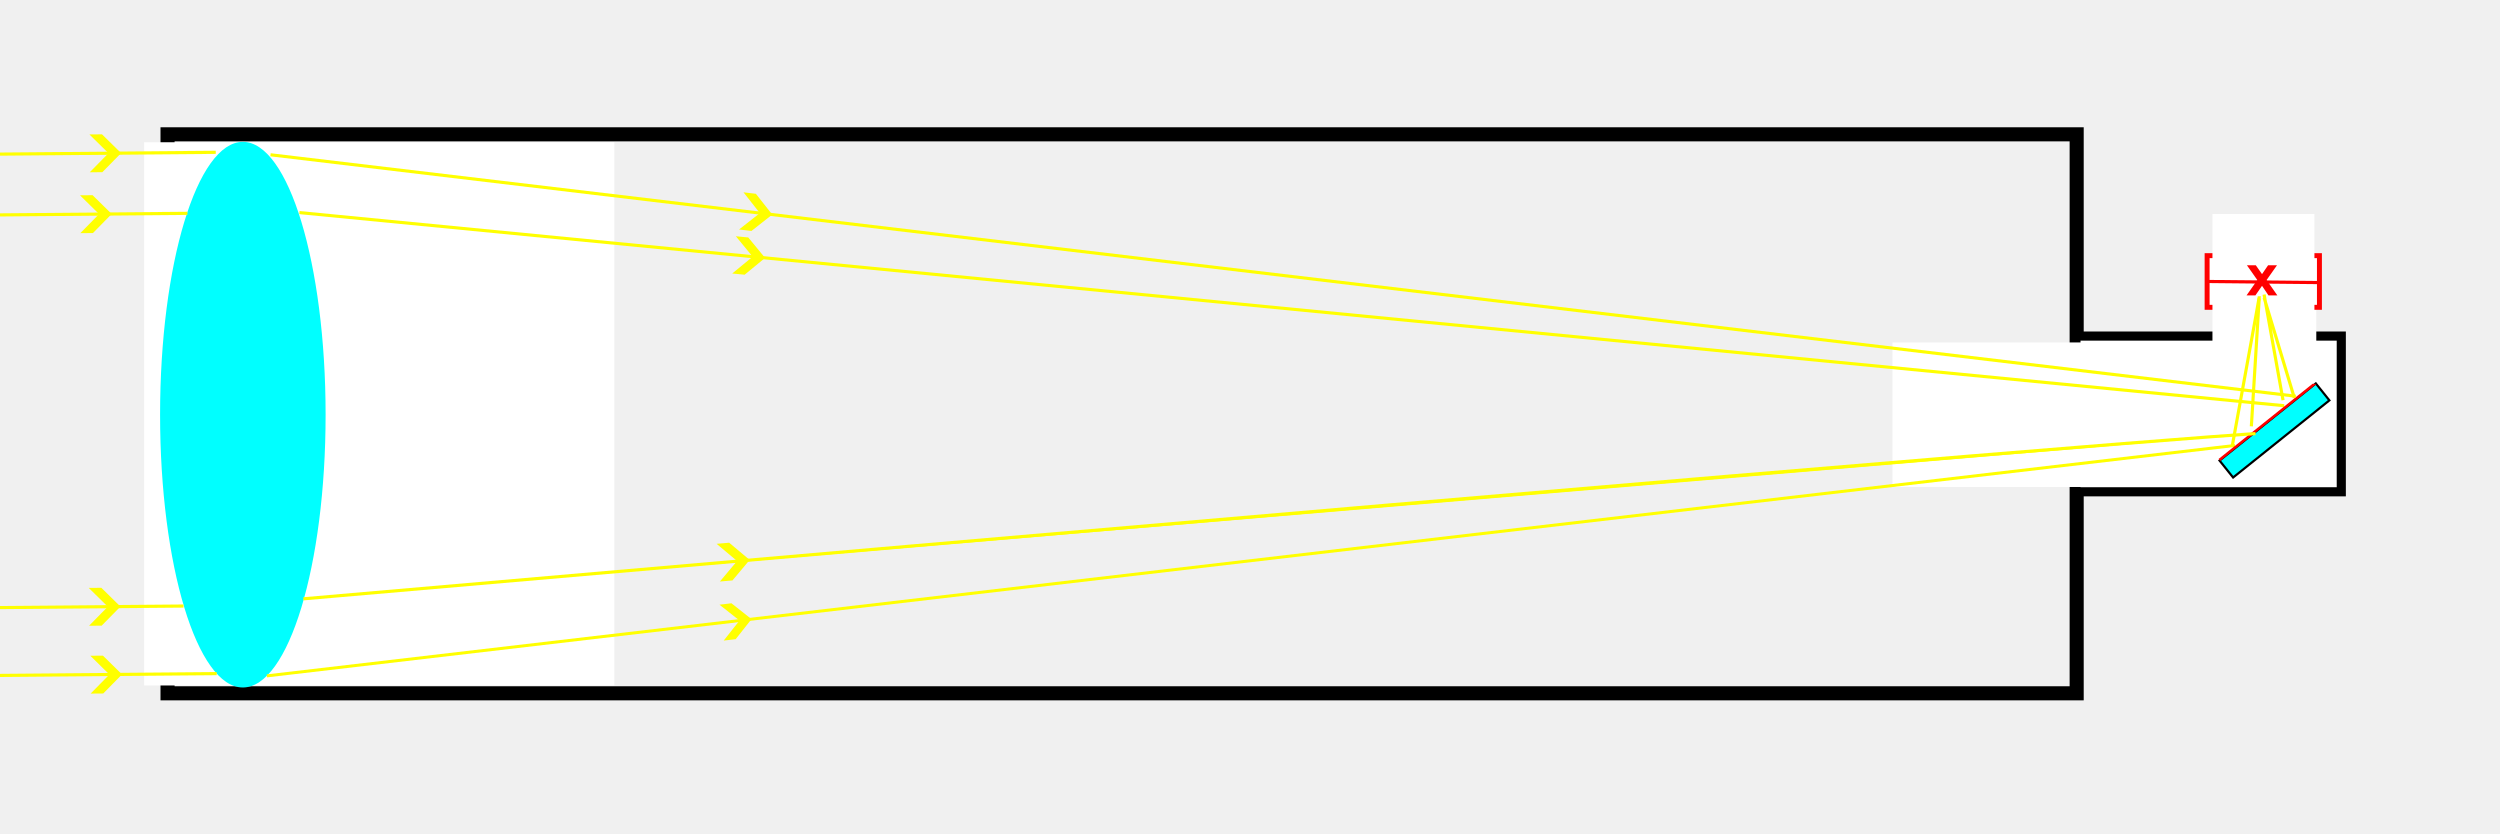
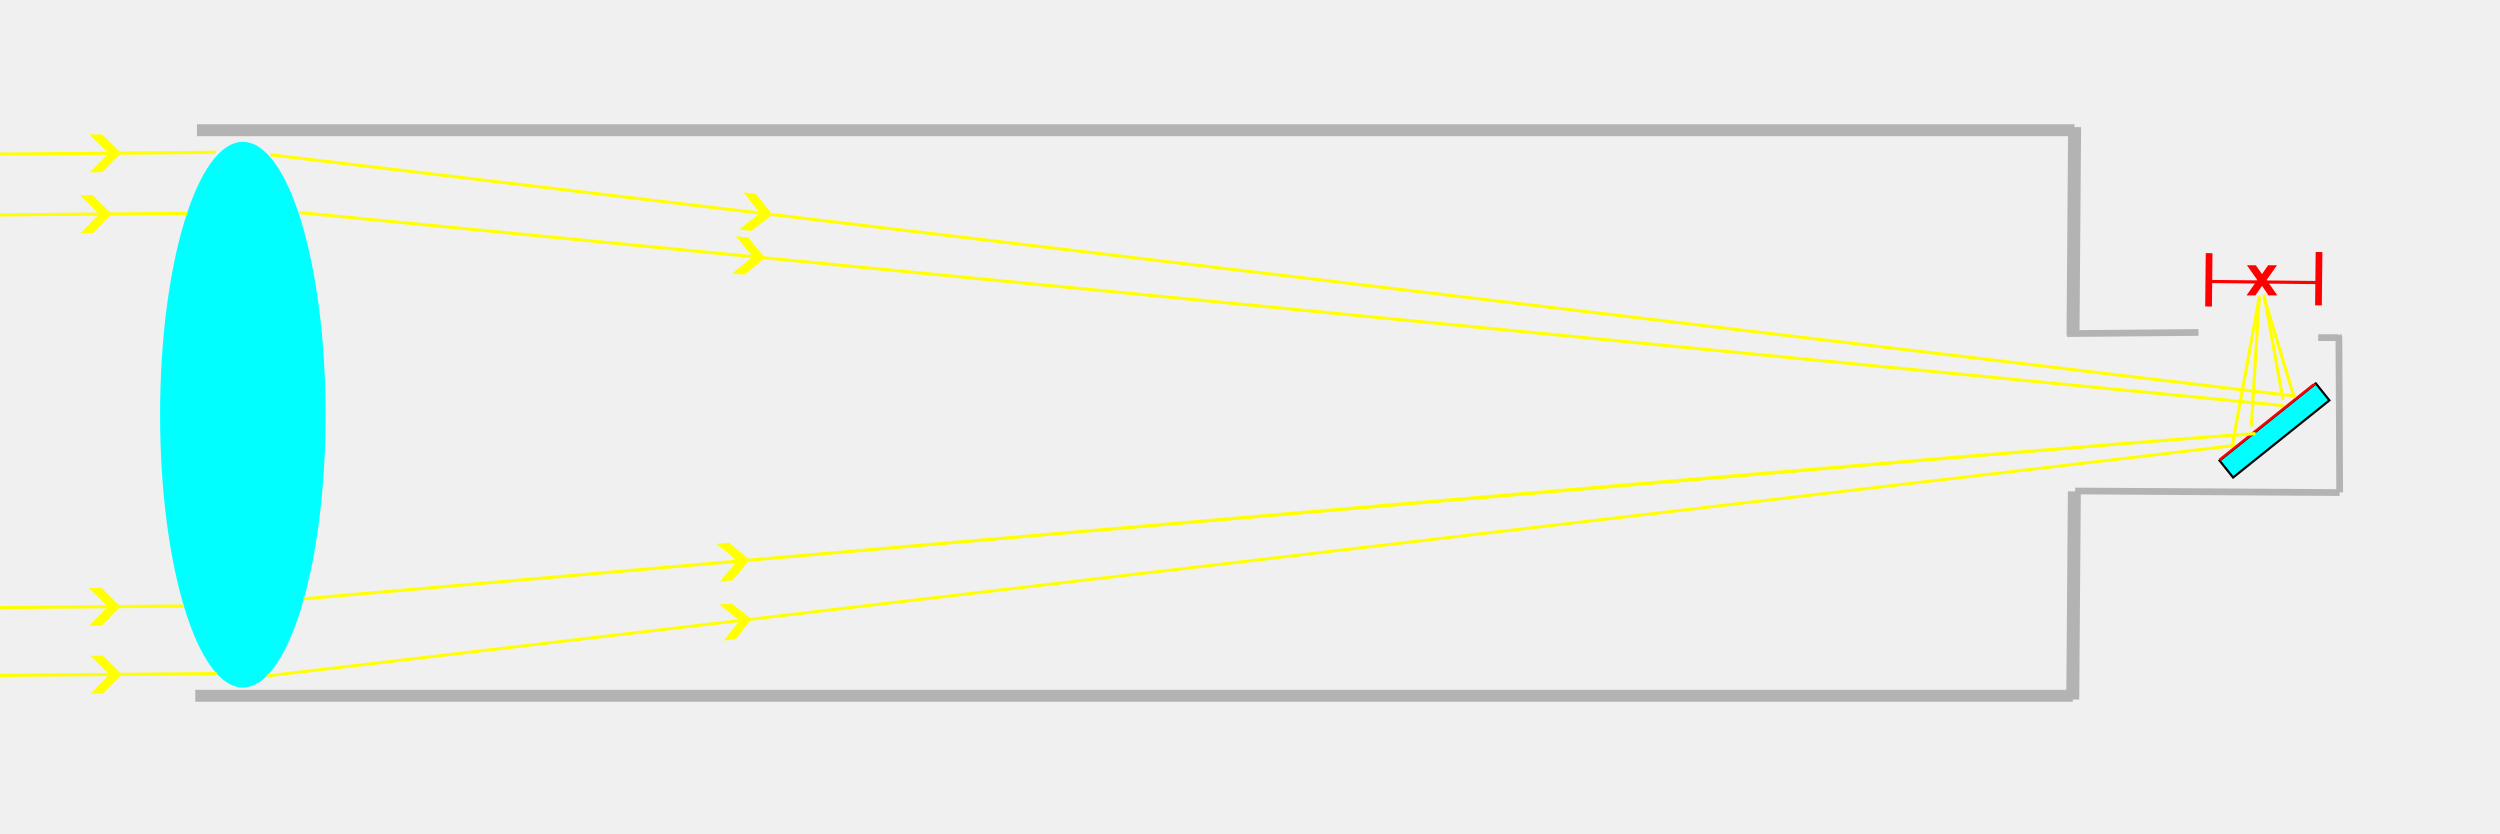
<svg xmlns="http://www.w3.org/2000/svg" width="210mm" height="70mm" viewBox="0 0 210 70" version="1.1" id="svg1" xml:space="preserve">
  <defs id="defs1">
-     <marker style="overflow:visible" id="marker55" refX="-70" refY="0" orient="auto" markerWidth="2" markerHeight="2" viewBox="0 0 1 1" preserveAspectRatio="xMidYMid">
-       <path style="fill:context-stroke;fill-rule:evenodd;stroke:none" d="m 1,0 -3,3 h -2 l 3,-3 -3,-3 h 2 z" id="path55" />
-     </marker>
    <marker style="overflow:visible" id="marker55_F-ffff00_S-ffff00" refX="-70" refY="0" orient="auto" markerWidth="2" markerHeight="2" viewBox="0 0 1 1" preserveAspectRatio="xMidYMid">
      <path style="fill:#ffff00;fill-rule:evenodd;stroke:none" d="m 1,0 -3,3 h -2 l 3,-3 -3,-3 h 2 z" id="path1" />
    </marker>
-     <marker style="overflow:visible" id="marker53" refX="-80" refY="0" orient="auto" markerWidth="2" markerHeight="2" viewBox="0 0 1 1" preserveAspectRatio="xMidYMid">
-       <path style="fill:context-stroke;fill-rule:evenodd;stroke:none" d="m 1,0 -3,3 h -2 l 3,-3 -3,-3 h 2 z" id="path3" />
-     </marker>
    <marker style="overflow:visible" id="marker53_Fnone_S-ffff00" refX="-80" refY="0" orient="auto" markerWidth="2" markerHeight="2" viewBox="0 0 1 1" preserveAspectRatio="xMidYMid">
      <path style="fill:#ffff00;fill-rule:evenodd;stroke:none" d="m 1,0 -3,3 h -2 l 3,-3 -3,-3 h 2 z" id="path2" />
-     </marker>
-     <marker style="overflow:visible" id="marker52" refX="11" refY="0" orient="auto-start-reverse" markerWidth="2" markerHeight="2" viewBox="0 0 1 1" preserveAspectRatio="xMidYMid">
-       <path style="fill:context-stroke;fill-rule:evenodd;stroke:none" d="m 1,0 -3,3 h -2 l 3,-3 -3,-3 h 2 z" id="path52" />
-     </marker>
-     <marker style="overflow:visible" id="marker52_F-ffff00_S-ffff00" refX="11" refY="0" orient="auto-start-reverse" markerWidth="2" markerHeight="2" viewBox="0 0 1 1" preserveAspectRatio="xMidYMid">
-       <path style="fill:#ffff00;fill-rule:evenodd;stroke:none" d="m 1,0 -3,3 h -2 l 3,-3 -3,-3 h 2 z" id="path4" />
    </marker>
    <marker style="overflow:visible" id="marker52_F-ffff00_S-ffff00_reversed" refX="11" refY="0" orient="auto" markerWidth="2" markerHeight="2" viewBox="0 0 1 1" preserveAspectRatio="xMidYMid">
      <g transform="rotate(180,11,0)" id="g11">
        <path style="fill:#ffff00;fill-rule:evenodd;stroke:none" d="m 1,0 -3,3 h -2 l 3,-3 -3,-3 h 2 z" id="path11" />
      </g>
    </marker>
-     <marker style="overflow:visible" id="marker50" refX="16" refY="0" orient="auto-start-reverse" markerWidth="2" markerHeight="2" viewBox="0 0 1 1" preserveAspectRatio="xMidYMid">
-       <path style="fill:context-stroke;fill-rule:evenodd;stroke:none" d="m 1,0 -3,3 h -2 l 3,-3 -3,-3 h 2 z" id="path50" />
-     </marker>
-     <marker style="overflow:visible" id="marker50_F-ffff00_S-ffff00" refX="16" refY="0" orient="auto-start-reverse" markerWidth="2" markerHeight="2" viewBox="0 0 1 1" preserveAspectRatio="xMidYMid">
-       <path style="fill:#ffff00;fill-rule:evenodd;stroke:none" d="m 1,0 -3,3 h -2 l 3,-3 -3,-3 h 2 z" id="path5" />
-     </marker>
    <marker style="overflow:visible" id="marker50_F-ffff00_S-ffff00_reversed" refX="16" refY="0" orient="auto" markerWidth="2" markerHeight="2" viewBox="0 0 1 1" preserveAspectRatio="xMidYMid">
      <g transform="rotate(180,16,0)" id="g9">
        <path style="fill:#ffff00;fill-rule:evenodd;stroke:none" d="m 1,0 -3,3 h -2 l 3,-3 -3,-3 h 2 z" id="path9" />
      </g>
    </marker>
-     <marker style="overflow:visible" id="marker48" refX="-74" refY="0" orient="auto" markerWidth="2" markerHeight="2" viewBox="0 0 1 1" preserveAspectRatio="xMidYMid">
-       <path style="fill:context-stroke;fill-rule:evenodd;stroke:none" d="m 1,0 -3,3 h -2 l 3,-3 -3,-3 h 2 z" id="path48" />
-     </marker>
    <marker style="overflow:visible" id="marker48_Fnone_S-ffff00" refX="-74" refY="0" orient="auto" markerWidth="2" markerHeight="2" viewBox="0 0 1 1" preserveAspectRatio="xMidYMid">
      <path style="fill:#ffff00;fill-rule:evenodd;stroke:none" d="m 1,0 -3,3 h -2 l 3,-3 -3,-3 h 2 z" id="path6" />
    </marker>
-     <marker style="overflow:visible" id="marker47" refX="-80" refY="0" orient="auto" markerWidth="2" markerHeight="2" viewBox="0 0 1 1" preserveAspectRatio="xMidYMid">
-       <path style="fill:context-stroke;fill-rule:evenodd;stroke:none" d="m 1,0 -3,3 h -2 l 3,-3 -3,-3 h 2 z" id="path47" />
-     </marker>
    <marker style="overflow:visible" id="marker47_Fnone_S-ffff00" refX="-80" refY="0" orient="auto" markerWidth="2" markerHeight="2" viewBox="0 0 1 1" preserveAspectRatio="xMidYMid">
      <path style="fill:#ffff00;fill-rule:evenodd;stroke:none" d="m 1,0 -3,3 h -2 l 3,-3 -3,-3 h 2 z" id="path7" />
-     </marker>
-     <marker style="overflow:visible" id="ArrowWideHeavy" refX="13" refY="0" orient="auto-start-reverse" markerWidth="2" markerHeight="2" viewBox="0 0 1 1" preserveAspectRatio="xMidYMid">
-       <path style="fill:context-stroke;fill-rule:evenodd;stroke:none" d="m 1,0 -3,3 h -2 l 3,-3 -3,-3 h 2 z" id="path46" />
-     </marker>
-     <marker style="overflow:visible" id="ArrowWideHeavy_F-ffff00_S-ffff00" refX="13" refY="0" orient="auto-start-reverse" markerWidth="2" markerHeight="2" viewBox="0 0 1 1" preserveAspectRatio="xMidYMid">
-       <path style="fill:#ffff00;fill-rule:evenodd;stroke:none" d="m 1,0 -3,3 h -2 l 3,-3 -3,-3 h 2 z" id="path8" />
    </marker>
    <marker style="overflow:visible" id="ArrowWideHeavy_F-ffff00_S-ffff00_reversed" refX="13" refY="0" orient="auto" markerWidth="2" markerHeight="2" viewBox="0 0 1 1" preserveAspectRatio="xMidYMid">
      <g transform="rotate(180,13,0)" id="g10">
        <path style="fill:#ffff00;fill-rule:evenodd;stroke:none" d="m 1,0 -3,3 h -2 l 3,-3 -3,-3 h 2 z" id="path10" />
      </g>
    </marker>
    <linearGradient id="swatch33">
      <stop style="stop-color:#000000;stop-opacity:1;" offset="0" id="stop34" />
    </linearGradient>
  </defs>
  <g id="layer1" style="opacity:1;image-rendering:auto" />
-   <rect style="opacity:1;fill:none;stroke:#000000;stroke-width:1.183;stroke-miterlimit:4;stroke-dasharray:none;stroke-dashoffset:0;stroke-opacity:1;image-rendering:auto" id="rect27" width="160.366" height="46.955" x="14.074" y="11.283" />
-   <rect style="opacity:1;fill:#ffffff;stroke:none;stroke-width:1.855;stroke-miterlimit:4;stroke-dasharray:none;stroke-dashoffset:0;stroke-opacity:1;image-rendering:auto" id="rect34" width="39.494" height="45.631" x="12.108" y="11.949" />
  <ellipse style="opacity:1;fill:#00ffff;stroke:none;stroke-width:0.308;image-rendering:auto" id="path12" cx="20.399" cy="34.833" rx="6.952" ry="22.916" />
-   <rect style="opacity:1;fill:#ffffff;stroke:none;stroke-width:1.173;stroke-miterlimit:4;stroke-dasharray:none;stroke-dashoffset:0;stroke-opacity:1;image-rendering:auto" id="rect36" width="2.802" height="0.133" x="167.774" y="35.027" />
-   <rect style="opacity:1;fill:#ffffff;stroke:#000000;stroke-width:0.767;stroke-miterlimit:4;stroke-dasharray:none;stroke-dashoffset:0;stroke-opacity:1;image-rendering:auto" id="rect37" width="22.288" height="13.081" x="174.38" y="28.23" />
-   <rect style="opacity:1;fill:#ffffff;stroke:none;stroke-width:0.967;stroke-miterlimit:4;stroke-dasharray:none;stroke-dashoffset:0;stroke-opacity:1;image-rendering:auto" id="rect35" width="27.352" height="12.142" x="158.968" y="28.765" />
-   <rect style="opacity:1;fill:#ffffff;stroke:none;stroke-width:0.541;stroke-miterlimit:4;stroke-dasharray:none;stroke-dashoffset:0;stroke-opacity:1;image-rendering:auto" id="rect35-4" width="8.566" height="12.142" x="186.003" y="23.284" />
  <rect style="opacity:1;fill:#00ffff;stroke:#000000;stroke-width:0.185;stroke-miterlimit:4;stroke-dasharray:none;stroke-dashoffset:0;stroke-opacity:1;image-rendering:auto" id="rect38" width="10.362" height="1.823" x="121.307" y="146.771" transform="rotate(-38.70349)" />
  <path style="opacity:1;fill:none;stroke:#ffff00;stroke-width:0.262px;stroke-linecap:butt;stroke-linejoin:miter;stroke-opacity:1;marker-start:url(#marker47_Fnone_S-ffff00);image-rendering:auto" d="M 22.723,13.001 C 192.84,33.282 192.84,33.282 192.84,33.282" id="path38" />
  <path style="opacity:1;fill:none;stroke:#ffff00;stroke-width:0.262px;stroke-linecap:butt;stroke-linejoin:miter;stroke-opacity:1;marker-start:url(#marker48_Fnone_S-ffff00);image-rendering:auto" d="M 25.151,17.857 191.871,34.081" id="path38-9" />
  <path style="opacity:1;fill:none;stroke:#ffff00;stroke-width:0.253px;stroke-linecap:butt;stroke-linejoin:miter;stroke-opacity:1;marker-start:url(#marker53_Fnone_S-ffff00);image-rendering:auto" d="M 22.418,56.774 187.733,37.416" id="path38-6" />
  <path style="opacity:1;fill:none;stroke:#ff0000;stroke-width:0.216;stroke-linecap:butt;stroke-linejoin:miter;stroke-dasharray:none;stroke-opacity:1;image-rendering:auto" d="m 186.434,38.632 c 7.851,-6.279 7.851,-6.279 7.851,-6.279 v 0 h -0.075" id="path41" />
-   <rect style="opacity:1;fill:#ffffff;stroke:#ff0000;stroke-width:0.416;stroke-miterlimit:4;stroke-dasharray:none;stroke-dashoffset:0;stroke-opacity:1;image-rendering:auto" id="rect41" width="9.435" height="4.34" x="185.397" y="21.475" />
-   <rect style="opacity:1;fill:#ffffff;stroke:none;stroke-width:0.541;stroke-miterlimit:4;stroke-dasharray:none;stroke-dashoffset:0;stroke-opacity:1;image-rendering:auto" id="rect35-4-9" width="8.566" height="12.142" x="185.846" y="17.976" />
  <path style="opacity:1;fill:none;stroke:#ffff00;stroke-width:0.265px;stroke-linecap:butt;stroke-linejoin:miter;stroke-opacity:1;image-rendering:auto" d="m 192.724,33.424 -2.535,-8.406 m 1.586,8.599 -1.592,-8.877" id="path40" />
  <path style="opacity:1;fill:none;stroke:#ffff00;stroke-width:0.265px;stroke-linecap:butt;stroke-linejoin:miter;stroke-opacity:1;image-rendering:auto" d="m 187.516,37.427 c 2.268,-12.408 2.268,-12.542 2.268,-12.542" id="path39" />
  <text xml:space="preserve" style="font-style:normal;font-weight:normal;font-size:4.233px;line-height:1.25;font-family:sans-serif;opacity:1;fill:#000000;fill-opacity:1;stroke:none;stroke-width:0.265;image-rendering:auto" x="188.888" y="24.683" id="text41">
    <tspan id="tspan41" style="font-size:4.233px;fill:#ff0000;stroke:#ff0000;stroke-width:0.265" x="188.888" y="24.683">x</tspan>
  </text>
  <path style="opacity:1;fill:#ff0000;stroke:#ff0000;stroke-width:0.265px;stroke-linecap:butt;stroke-linejoin:miter;stroke-opacity:1;image-rendering:auto" d="m 185.397,23.644 9.529,0.094" id="path42" />
  <path style="opacity:1;fill:#ffff00;stroke:#ffff00;stroke-width:0.265px;stroke-linecap:butt;stroke-linejoin:miter;stroke-opacity:1;image-rendering:auto;marker-start:url(#marker50_F-ffff00_S-ffff00_reversed)" d="m 18.122,12.794 -22.549,0.189" id="path43" />
  <path style="opacity:1;fill:#ffff00;stroke:#ffff00;stroke-width:0.265px;stroke-linecap:butt;stroke-linejoin:miter;stroke-opacity:1;marker-start:url(#ArrowWideHeavy_F-ffff00_S-ffff00_reversed);image-rendering:auto" d="M 15.742,17.92 C -6.806,18.109 -6.806,18.109 -6.806,18.109" id="path43-7" />
  <path style="opacity:1;fill:#ffff00;stroke:#ffff00;stroke-width:0.265;stroke-linecap:butt;stroke-linejoin:miter;stroke-dasharray:none;stroke-opacity:1;marker-start:url(#marker50_F-ffff00_S-ffff00_reversed);image-rendering:auto" d="M 18.199,56.584 C -4.349,56.772 -4.349,56.772 -4.349,56.772" id="path43-2" />
  <path style="opacity:1;fill:#ffff00;stroke:#ffff00;stroke-width:0.265px;stroke-linecap:butt;stroke-linejoin:miter;stroke-opacity:1;marker-start:url(#marker52_F-ffff00_S-ffff00_reversed);image-rendering:auto" d="m 15.416,50.907 c -22.549,0.189 -22.549,0.189 -22.549,0.189" id="path43-8" />
  <path style="opacity:1;fill:#ffff00;stroke:#ffff00;stroke-width:0.265px;stroke-linecap:butt;stroke-linejoin:miter;stroke-opacity:1;image-rendering:auto" d="m 189.114,35.814 c 0.66,-10.755 0.66,-10.755 0.66,-10.755" id="path44" />
  <g id="layer2" style="display:inline" />
  <path style="fill:#ffff00;stroke:#ffff00;stroke-width:0.265;stroke-linecap:butt;stroke-linejoin:miter;stroke-opacity:1;marker-start:url(#marker55_F-ffff00_S-ffff00);stroke-dasharray:none" d="M 25.484,50.301 C 180.124,36.825 189.463,36.425 189.463,36.425" id="path54" />
+   <path style="fill:#000000;stroke:#ff0000;stroke-width:0.565;stroke-dasharray:none" d="m 185.566,21.265 c -0.047,4.481 -0.047,4.481 -0.047,4.481" id="path19" />
+   <path style="fill:#000000;stroke:#ff0000;stroke-width:0.565;stroke-dasharray:none" d="m 194.798,21.17 c -0.047,4.481 -0.047,4.481 -0.047,4.481" id="path19-9" />
+   <g id="g23" style="stroke:#b3b3b3">
+     <path style="fill:#000000;stroke:#b3b3b3;stroke-width:0.565;stroke-dasharray:none" d="m 196.668,28.286 v 0" id="path20" />
+     <g id="g25">
+       <path style="fill:#000000;stroke:#b3b3b3;stroke-width:0.565;stroke-dasharray:none" d="m 174.312,41.243 c 22.215,0.133 22.215,0.133 22.215,0.133 v 0 0 h -0.067" id="path20-2" />
+       <path style="fill:#000000;stroke:#b3b3b3;stroke-width:0.565;stroke-dasharray:none" d="m 196.535,41.362 c -0.067,-13.009 -0.067,-13.009 -0.067,-13.009 v 0 l -0.067,-0.2" id="path21" />
+       <path style="fill:#000000;stroke:#b3b3b3;stroke-width:1.089;stroke-dasharray:none" d="m 174.266,10.678 c -0.133,17.481 -0.133,17.481 -0.133,17.481" id="path22" />
+       <path style="fill:#000000;stroke:#b3b3b3;stroke-width:1.089;stroke-dasharray:none" d="m 174.244,41.279 c -0.133,17.481 -0.133,17.481 -0.133,17.481" id="path22-8" />
+       <path style="fill:#000000;stroke:#b3b3b3;stroke-width:1;stroke-dasharray:none" d="m 174.253,10.941 c -157.708,0 -157.708,0 -157.708,0" id="path23" />
+       <path style="fill:#000000;stroke:#b3b3b3;stroke-width:1;stroke-dasharray:none" d="m 174.112,58.444 c -157.708,0 -157.708,0 -157.708,0" id="path23-1" />
+       <path style="fill:#000000;stroke:#b3b3b3;stroke-width:0.565;stroke-dasharray:none" d="m 173.633,28.021 c 11.038,-0.094 11.038,-0.094 11.038,-0.094" id="path24" />
+       <path style="fill:#000000;stroke:#b3b3b3;stroke-width:0.565;stroke-dasharray:none" d="m 196.428,28.361 c -1.698,0 -1.698,0 -1.698,0" id="path25" />
+     </g>
+   </g>
</svg>
